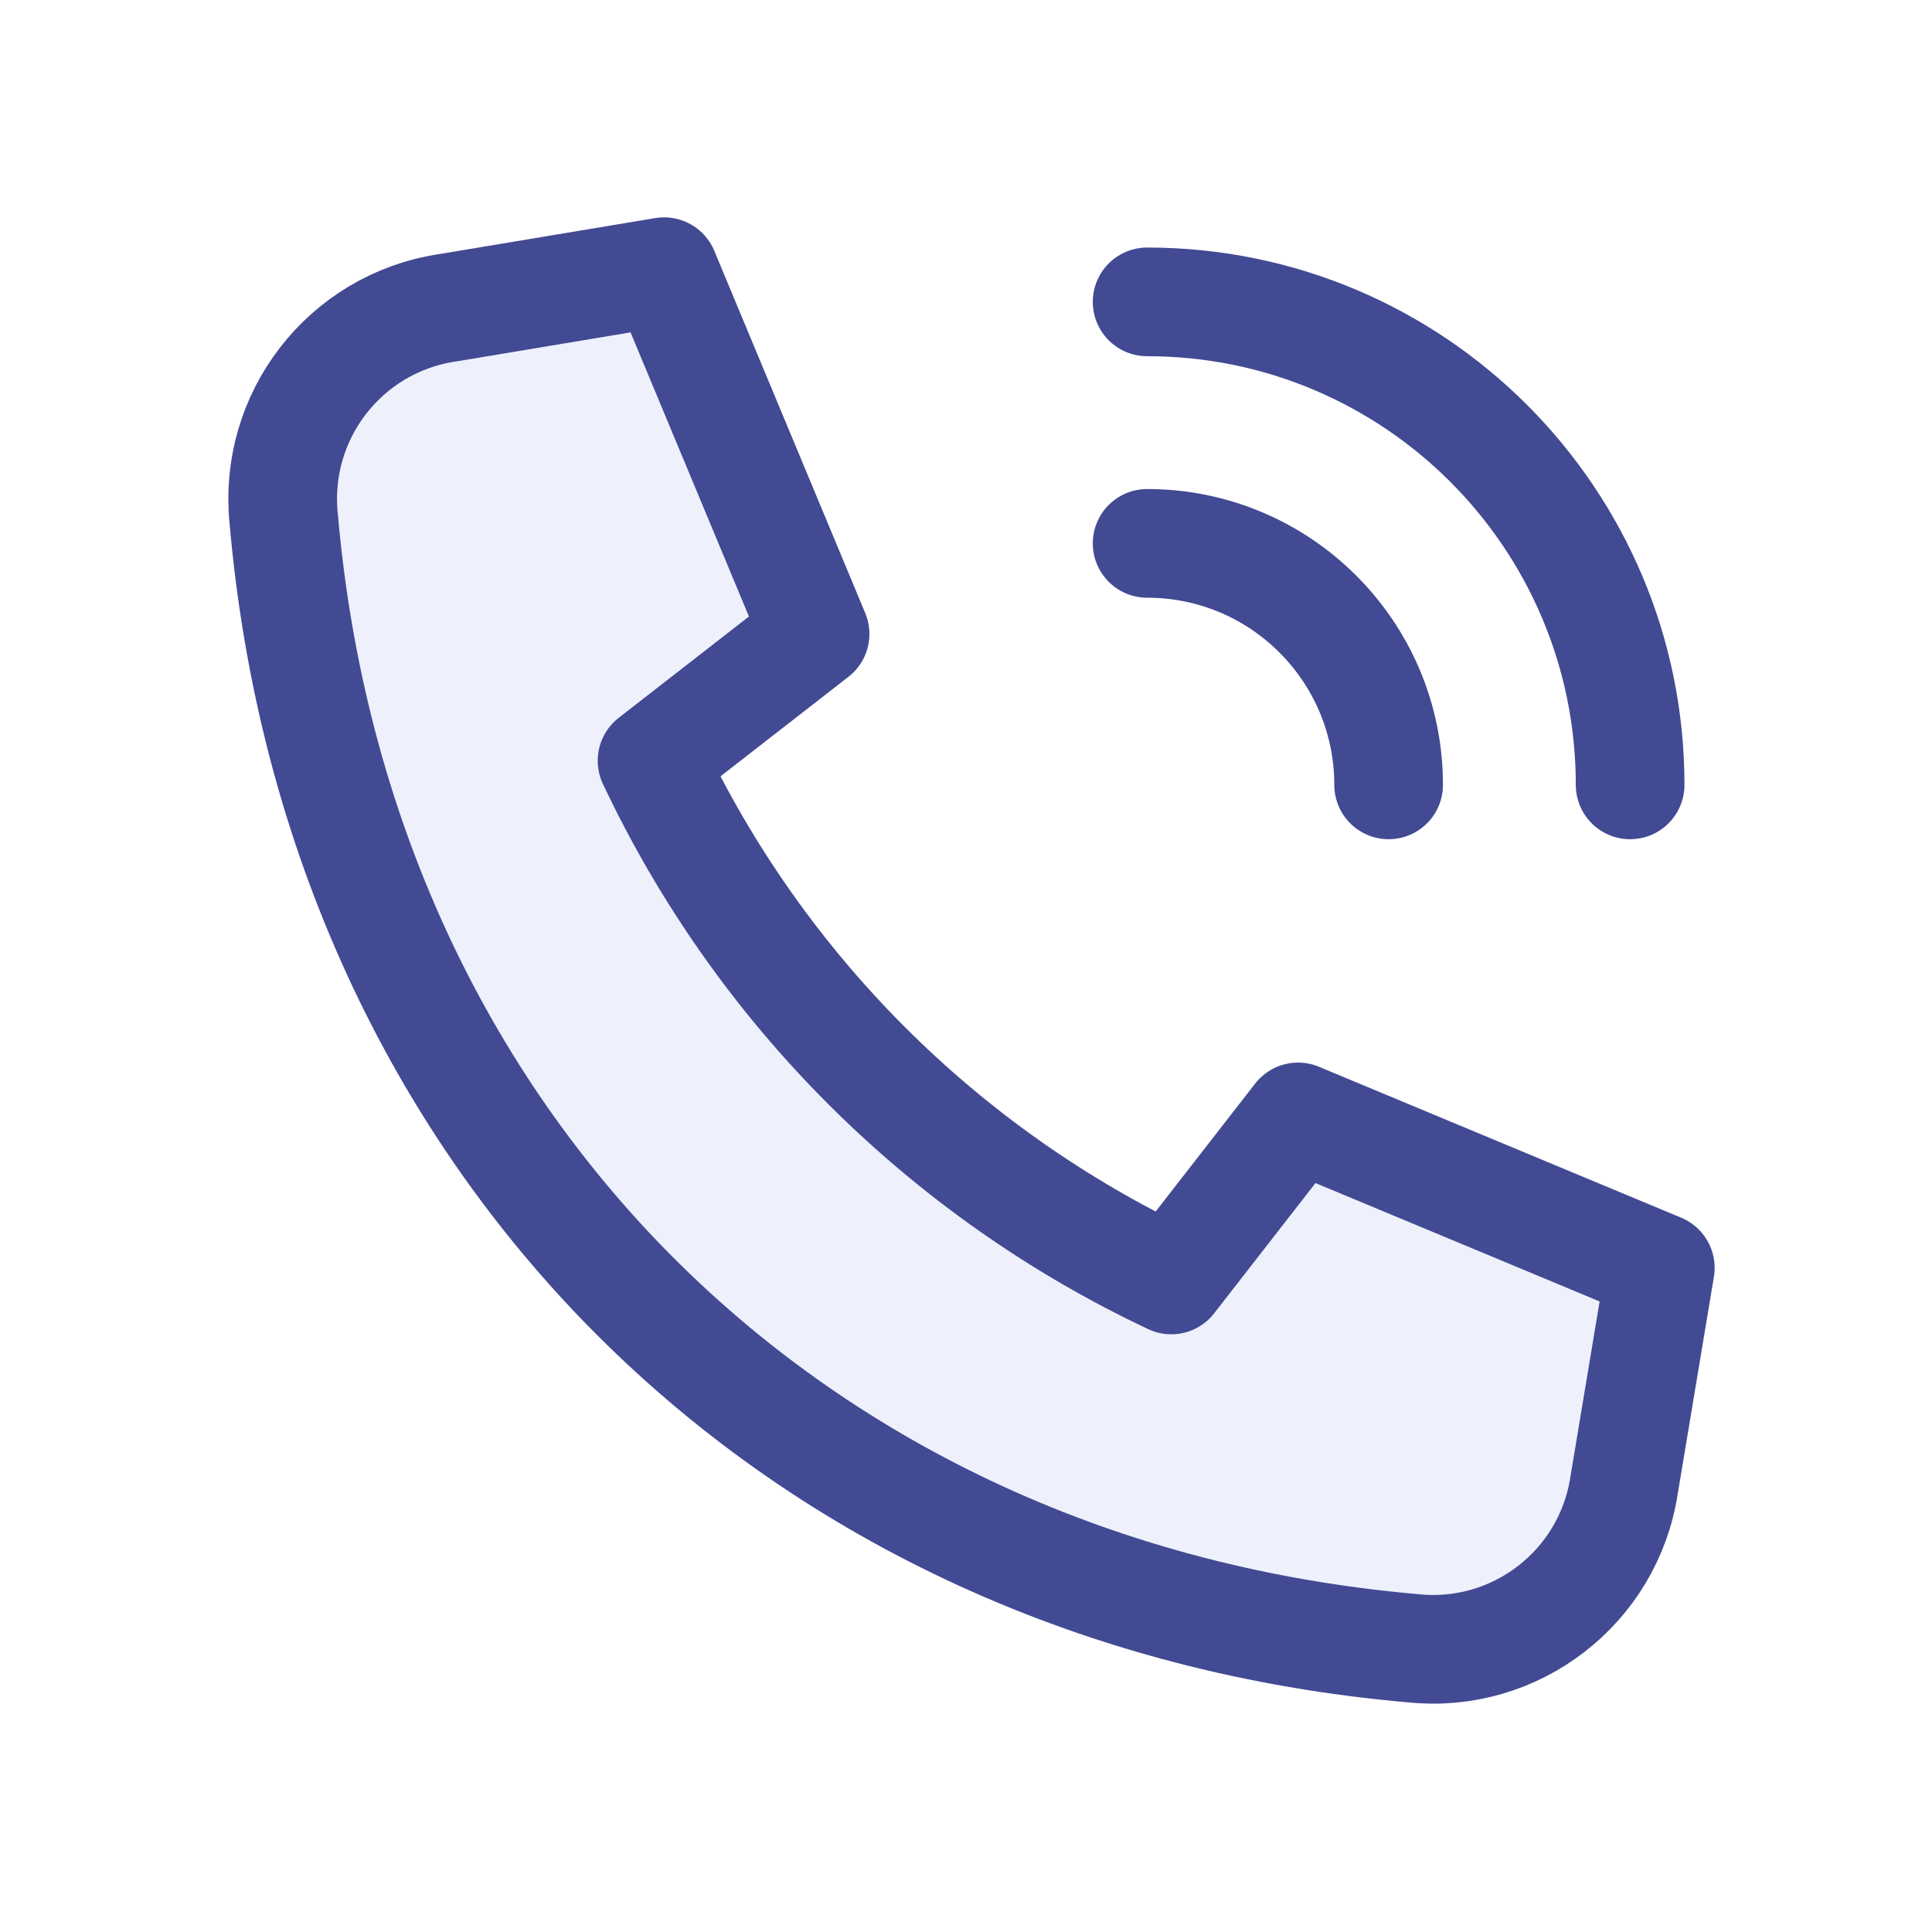
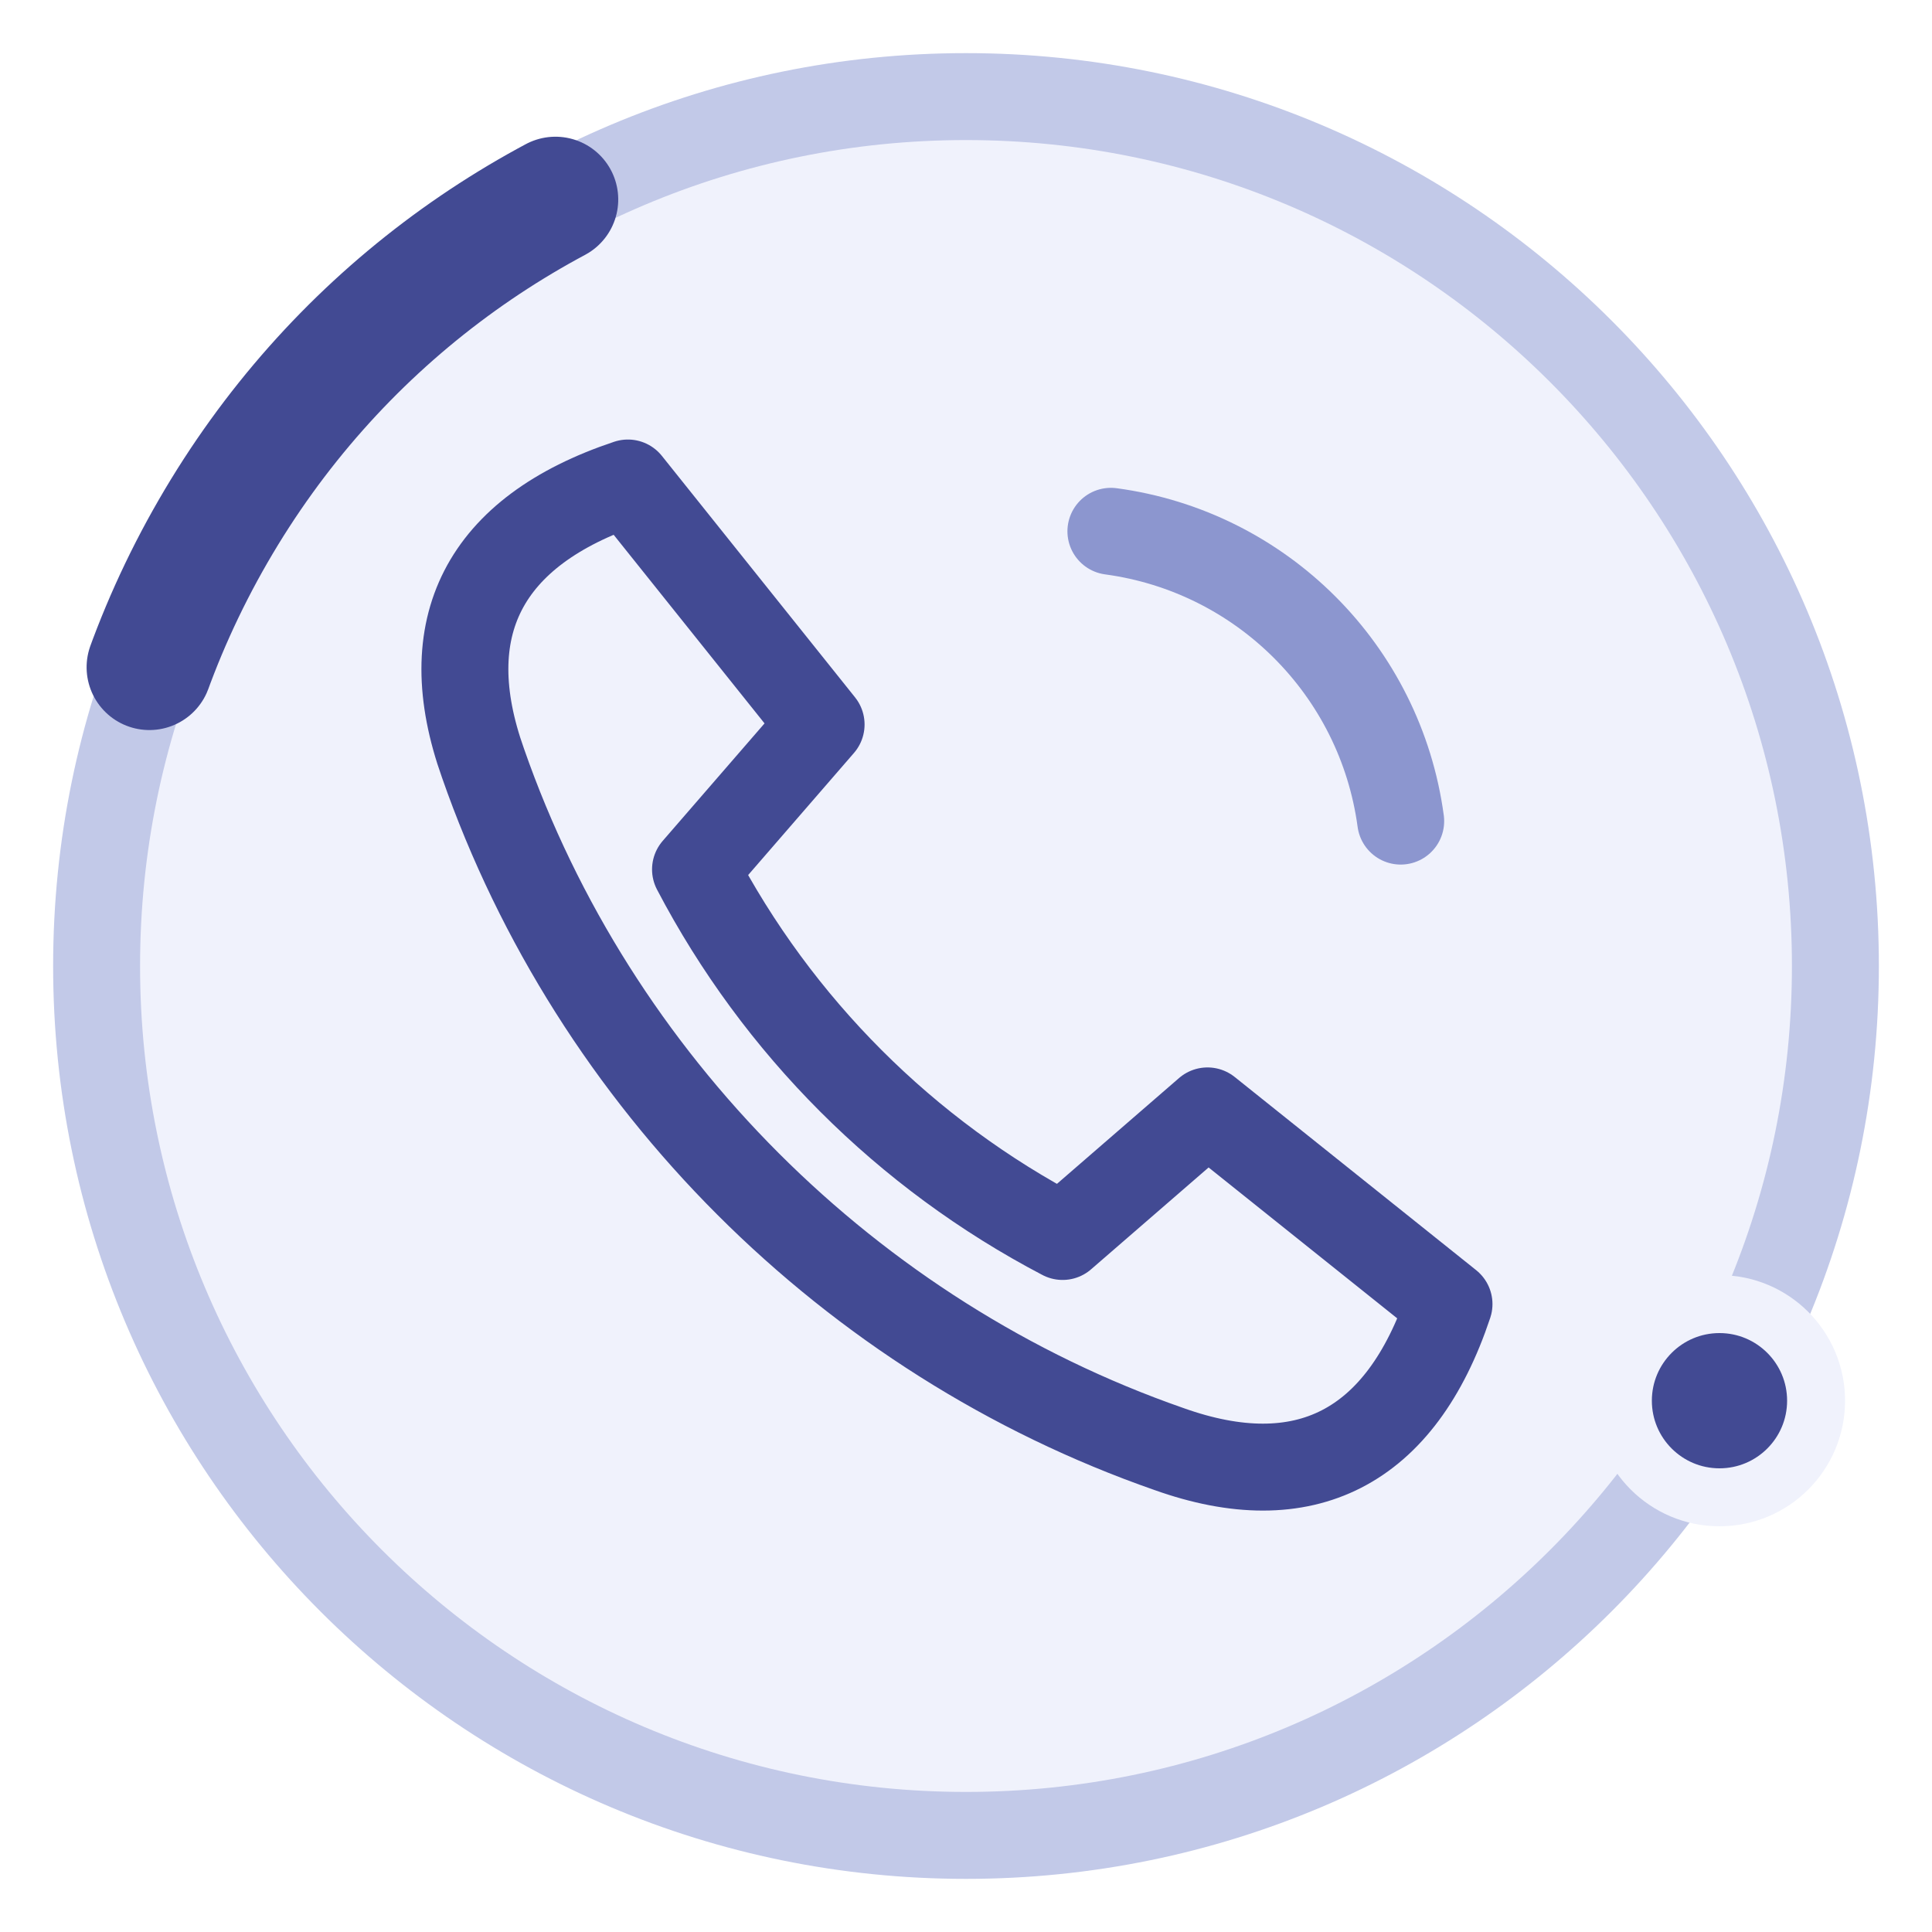
- <svg xmlns="http://www.w3.org/2000/svg" width="32" height="32" viewBox="0 0 32 32" fill="none" stroke="#424a93" stroke-width="1.8" stroke-linecap="round" stroke-linejoin="round">
-   <path d="M7.4 5.1 11 4.5l2.5 6-2.7 2.1a18 18 0 0 0 8.6 8.6l2.1-2.7 6 2.5-.6 3.6a3.2 3.2 0 0 1-3.5 2.7C13.1 26.4 5.6 18.9 4.7 8.6a3.2 3.2 0 0 1 2.7-3.5Z" fill="#eef0fc" />
-   <path d="M19 5a8 8 0 0 1 8 8M19 9a4 4 0 0 1 4 4" />
+ <svg xmlns="http://www.w3.org/2000/svg" width="40" height="40" viewBox="0 0 40 40" fill="none" stroke="#424a93" stroke-width="1.8" stroke-linecap="round" stroke-linejoin="round">
+   <circle cx="20" cy="20" r="18" fill="#f0f2fc" stroke="#c2c9e8" />
+   <circle class="contact-symbol__ring" cx="20" cy="20" r="18" fill="none" stroke="#424a93" stroke-width="2.6" pathLength="100" stroke-dasharray="100" stroke-dashoffset="90" transform="rotate(-150 20 20)" />
+   <circle cx="35.6" cy="29" r="2" fill="#424a93" stroke="#f0f2fc" stroke-width="1.2" />
+   <path d="m13 10 4 5-2.6 3a18 18 0 0 0 7.6 7.6l3-2.6 5 4c-1 3-3 4-5.8 3C17.6 27.7 12.3 22.4 10 15.8 9 13 10 11 13 10Z" />
+   <path d="M23 11a7 7 0 0 1 6 6" stroke="#8c96cf" />
</svg>
